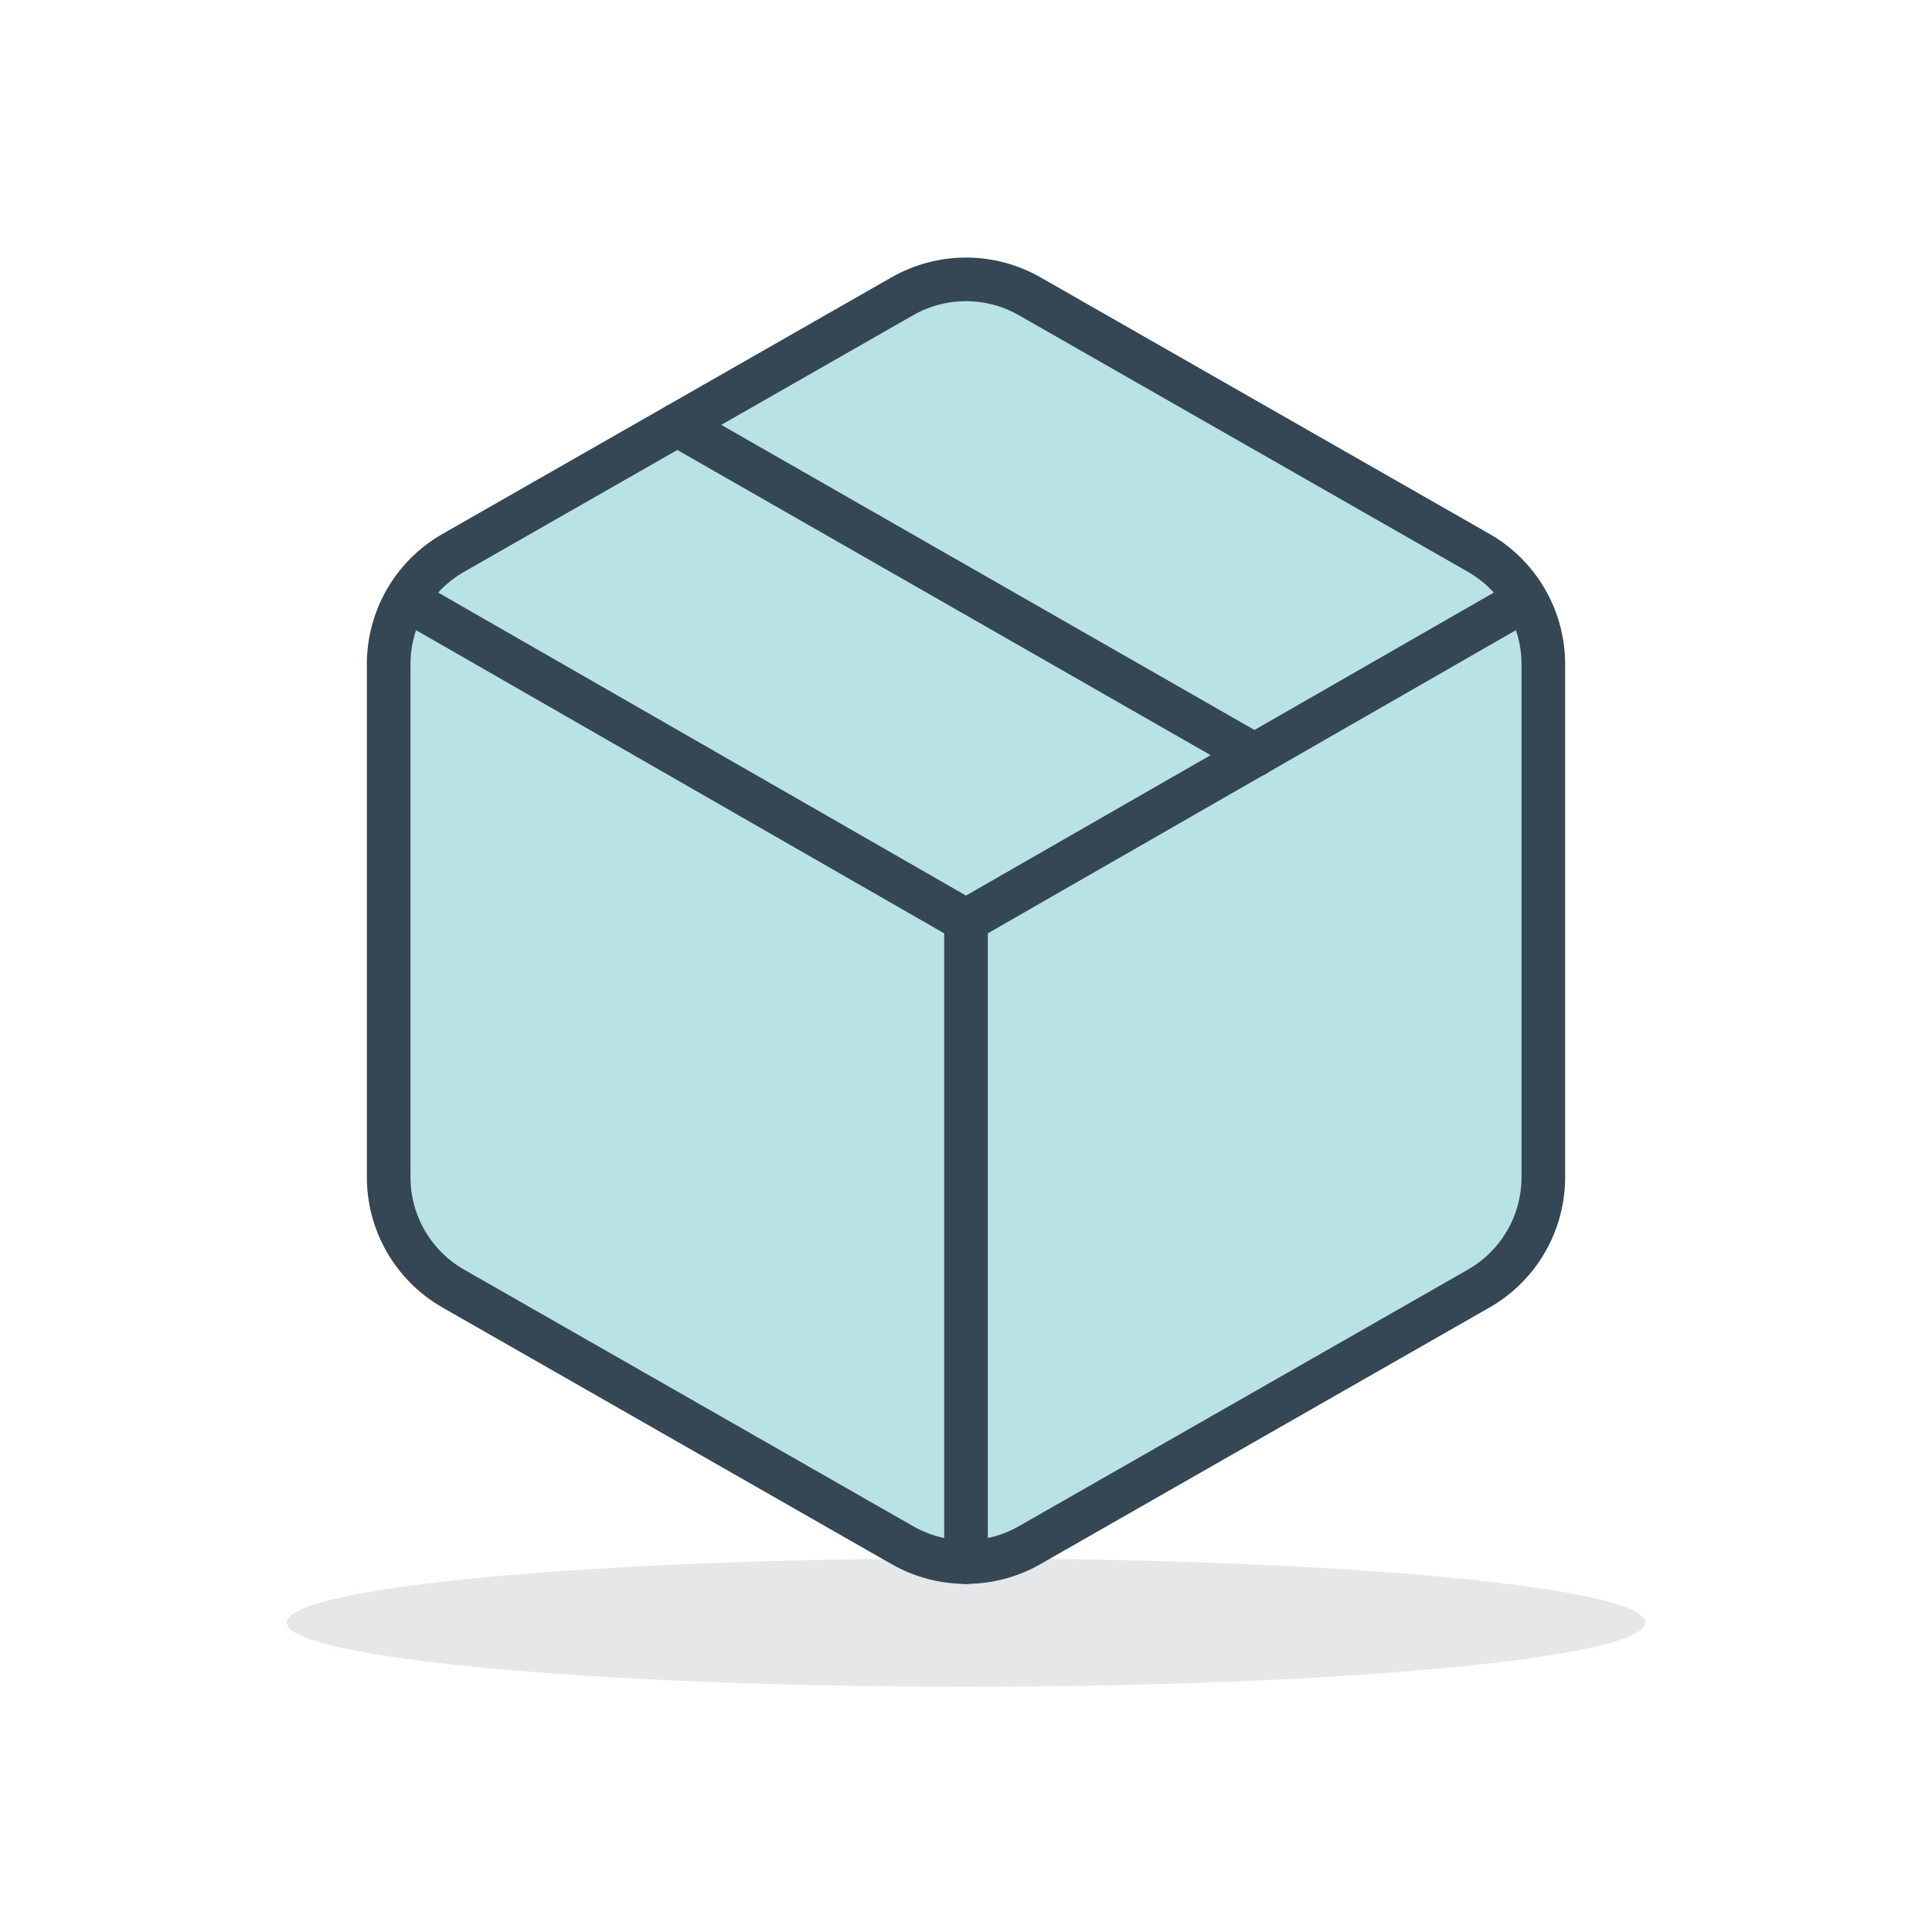
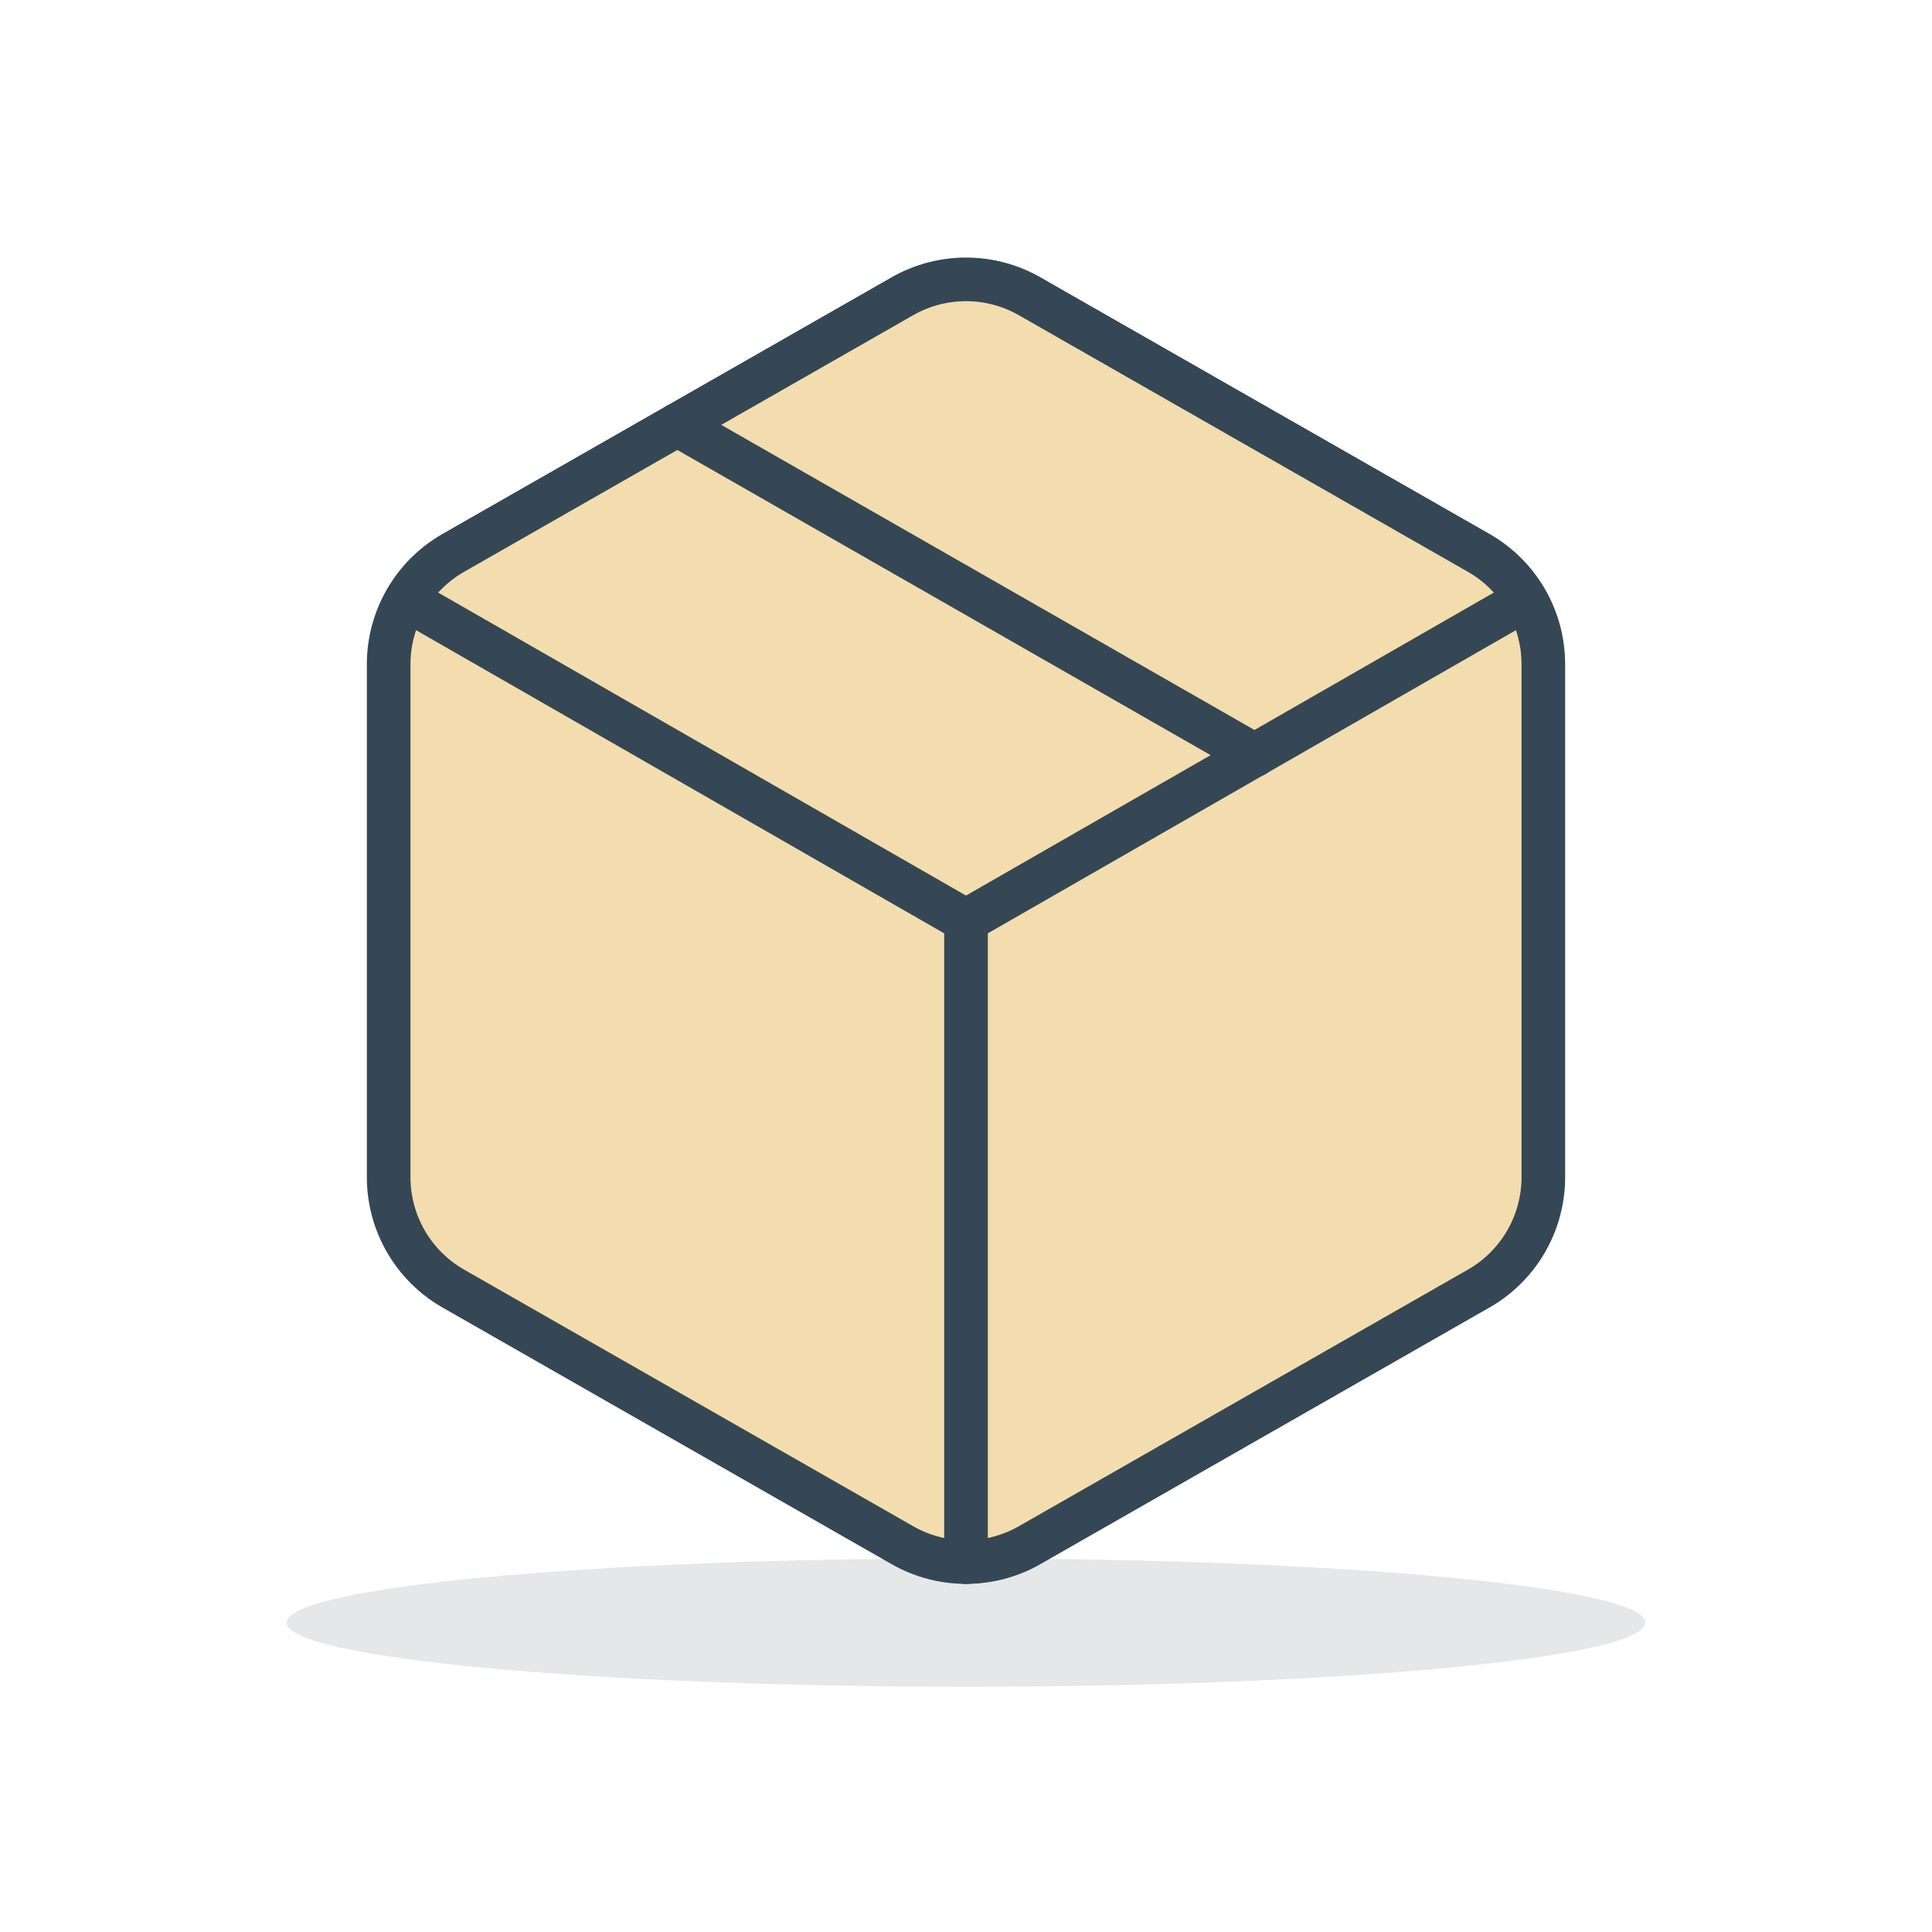
<svg xmlns="http://www.w3.org/2000/svg" aria-label="支出/生活与缴费服务/快递" role="img" viewBox="0 0 512 512">
  <ellipse cx="256" cy="430" fill="#354754" opacity=".13" rx="180" ry="17" />
  <svg fill="none" height="408" stroke="#354754" stroke-linecap="round" stroke-linejoin="round" stroke-width=".68" viewBox="0 0 24 24" width="408" x="52" y="40">
    <g stroke="none">
-       <path d="M11 21.73a2 2 0 0 0 2 0l7-4A2 2 0 0 0 21 16V8a2 2 0 0 0-1-1.73l-7-4a2 2 0 0 0-2 0l-7 4A2 2 0 0 0 3 8v8a2 2 0 0 0 1 1.73z" fill="#B9E2E4" />
+       <path d="M11 21.73a2 2 0 0 0 2 0l7-4A2 2 0 0 0 21 16V8a2 2 0 0 0-1-1.73l-7-4a2 2 0 0 0-2 0l-7 4A2 2 0 0 0 3 8v8a2 2 0 0 0 1 1.73z" fill="#F3DDAE" />
    </g>
    <g fill="none">
      <path d="M11 21.73a2 2 0 0 0 2 0l7-4A2 2 0 0 0 21 16V8a2 2 0 0 0-1-1.73l-7-4a2 2 0 0 0-2 0l-7 4A2 2 0 0 0 3 8v8a2 2 0 0 0 1 1.73z" />
      <path d="M12 22V12" />
      <polyline points="3.29 7 12 12 20.71 7" />
      <path d="m7.5 4.27 9 5.15" />
    </g>
  </svg>
</svg>
